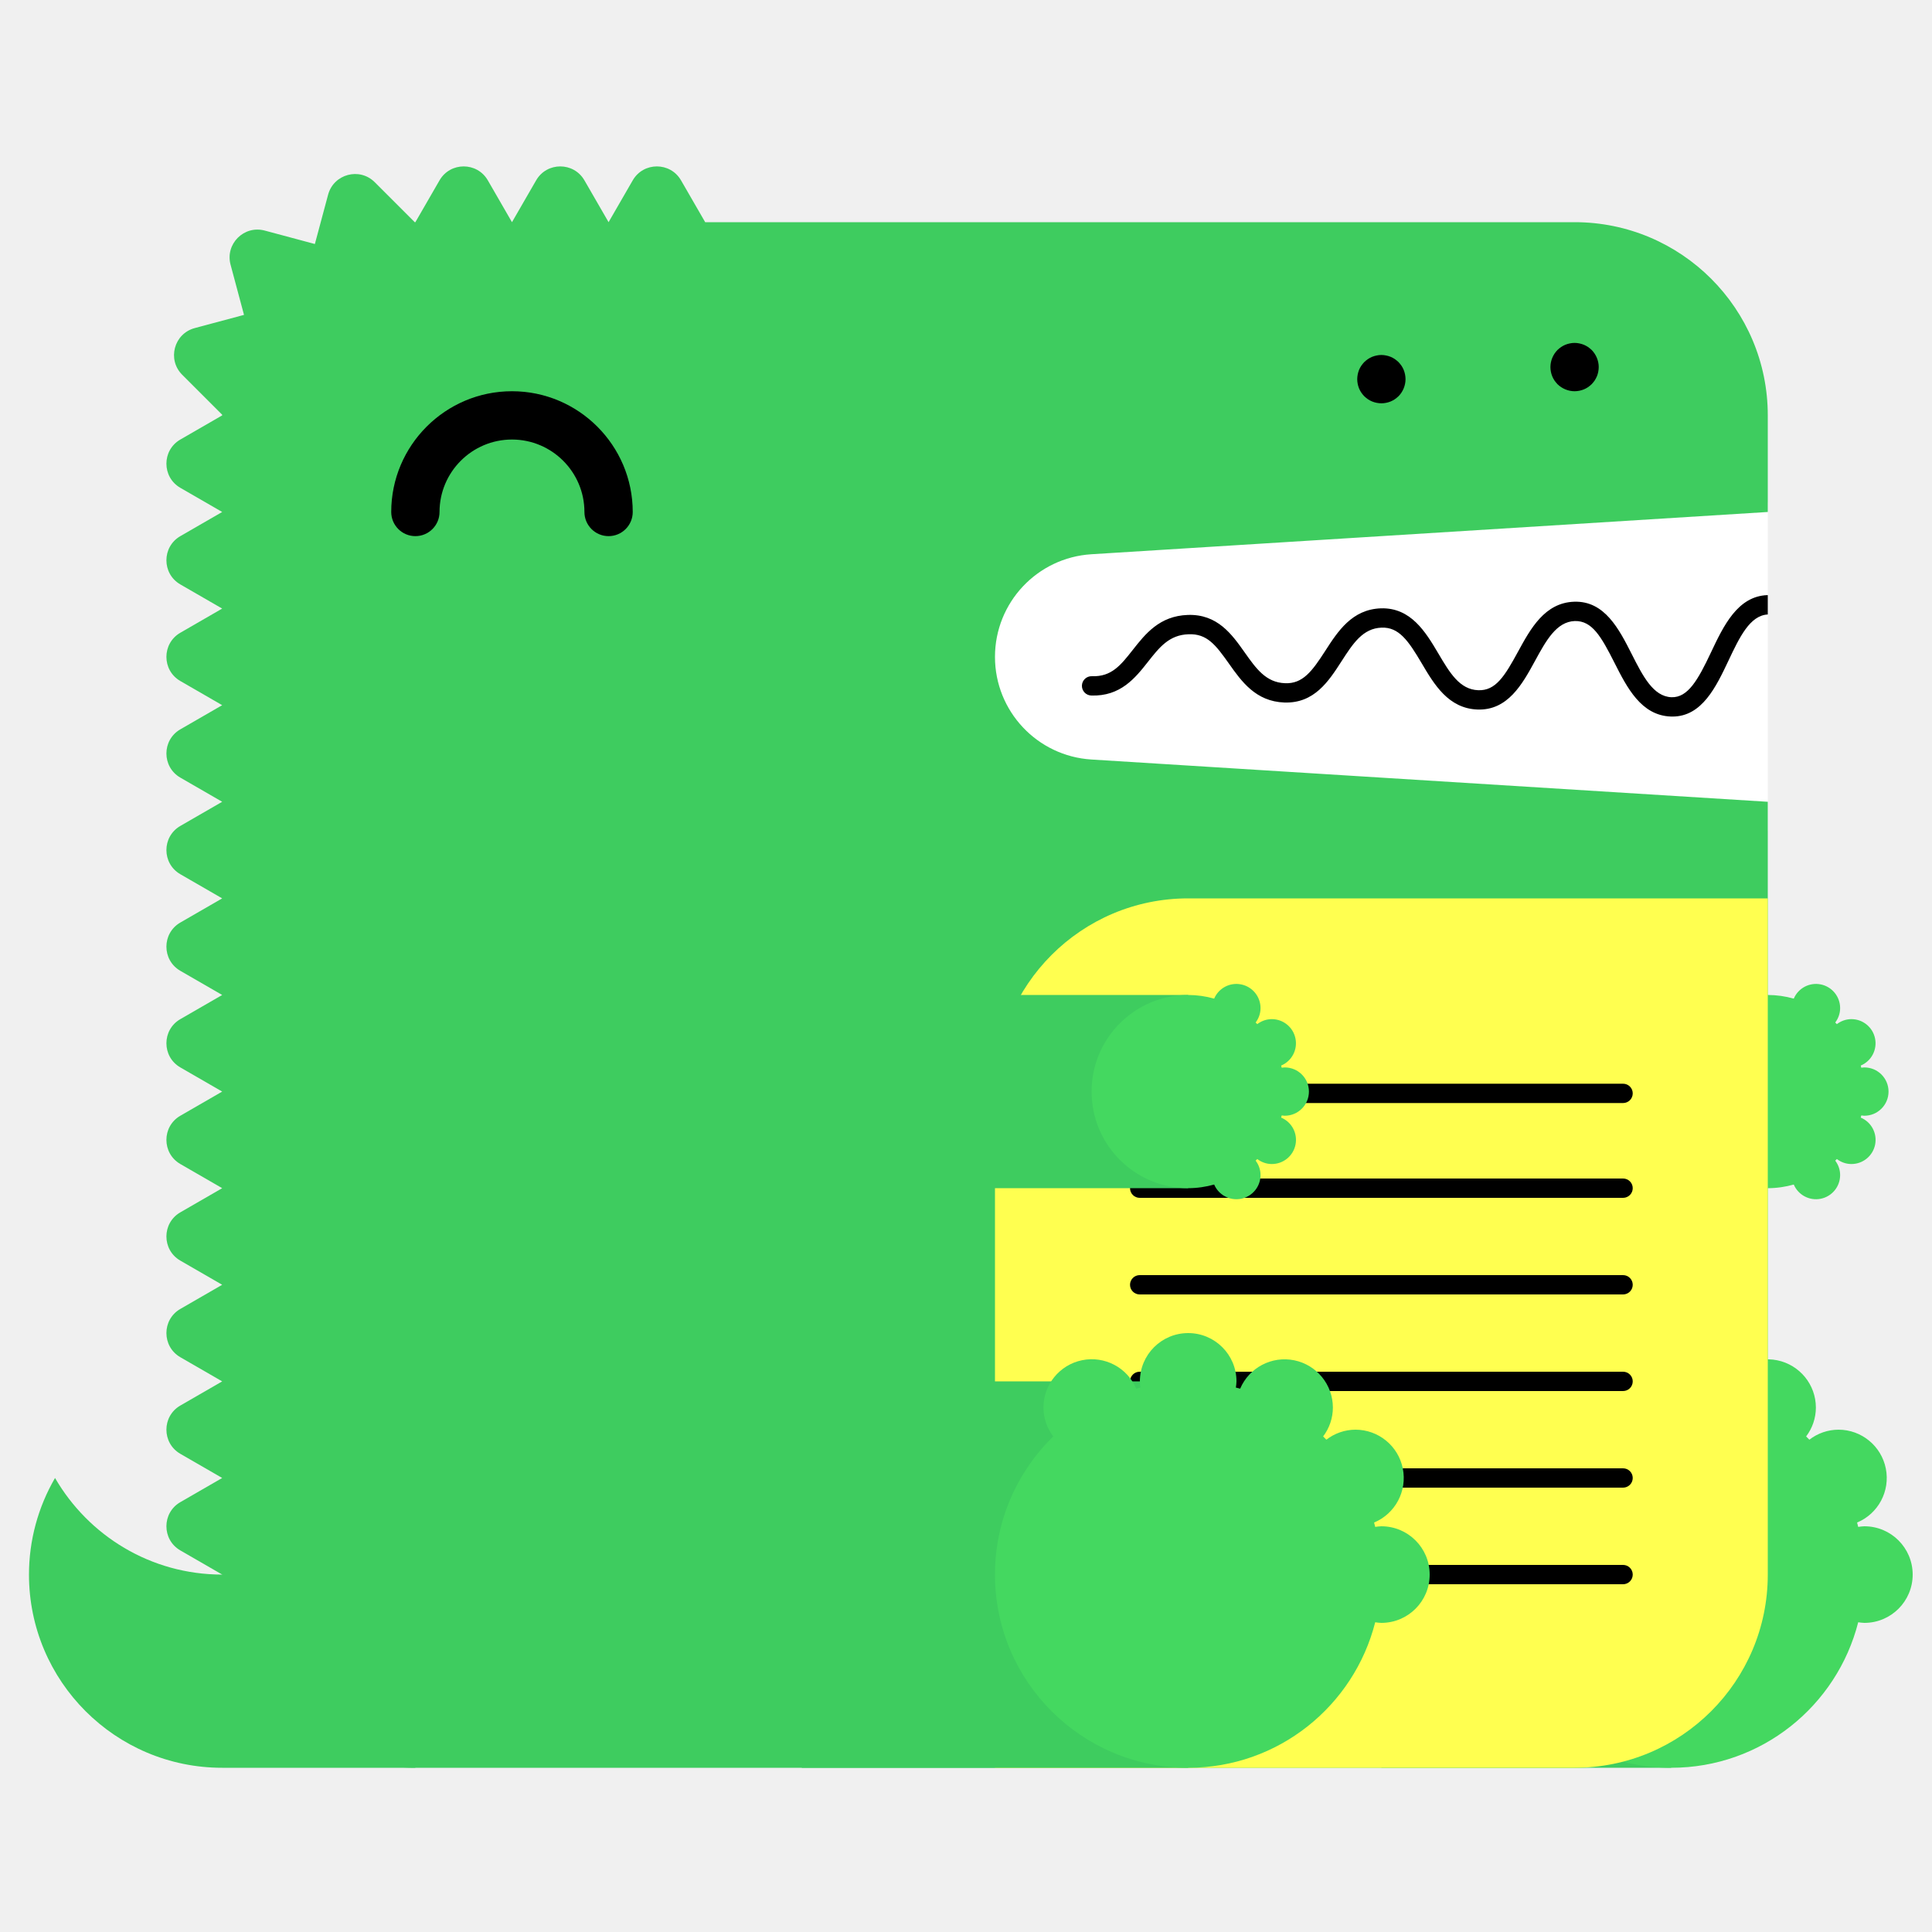
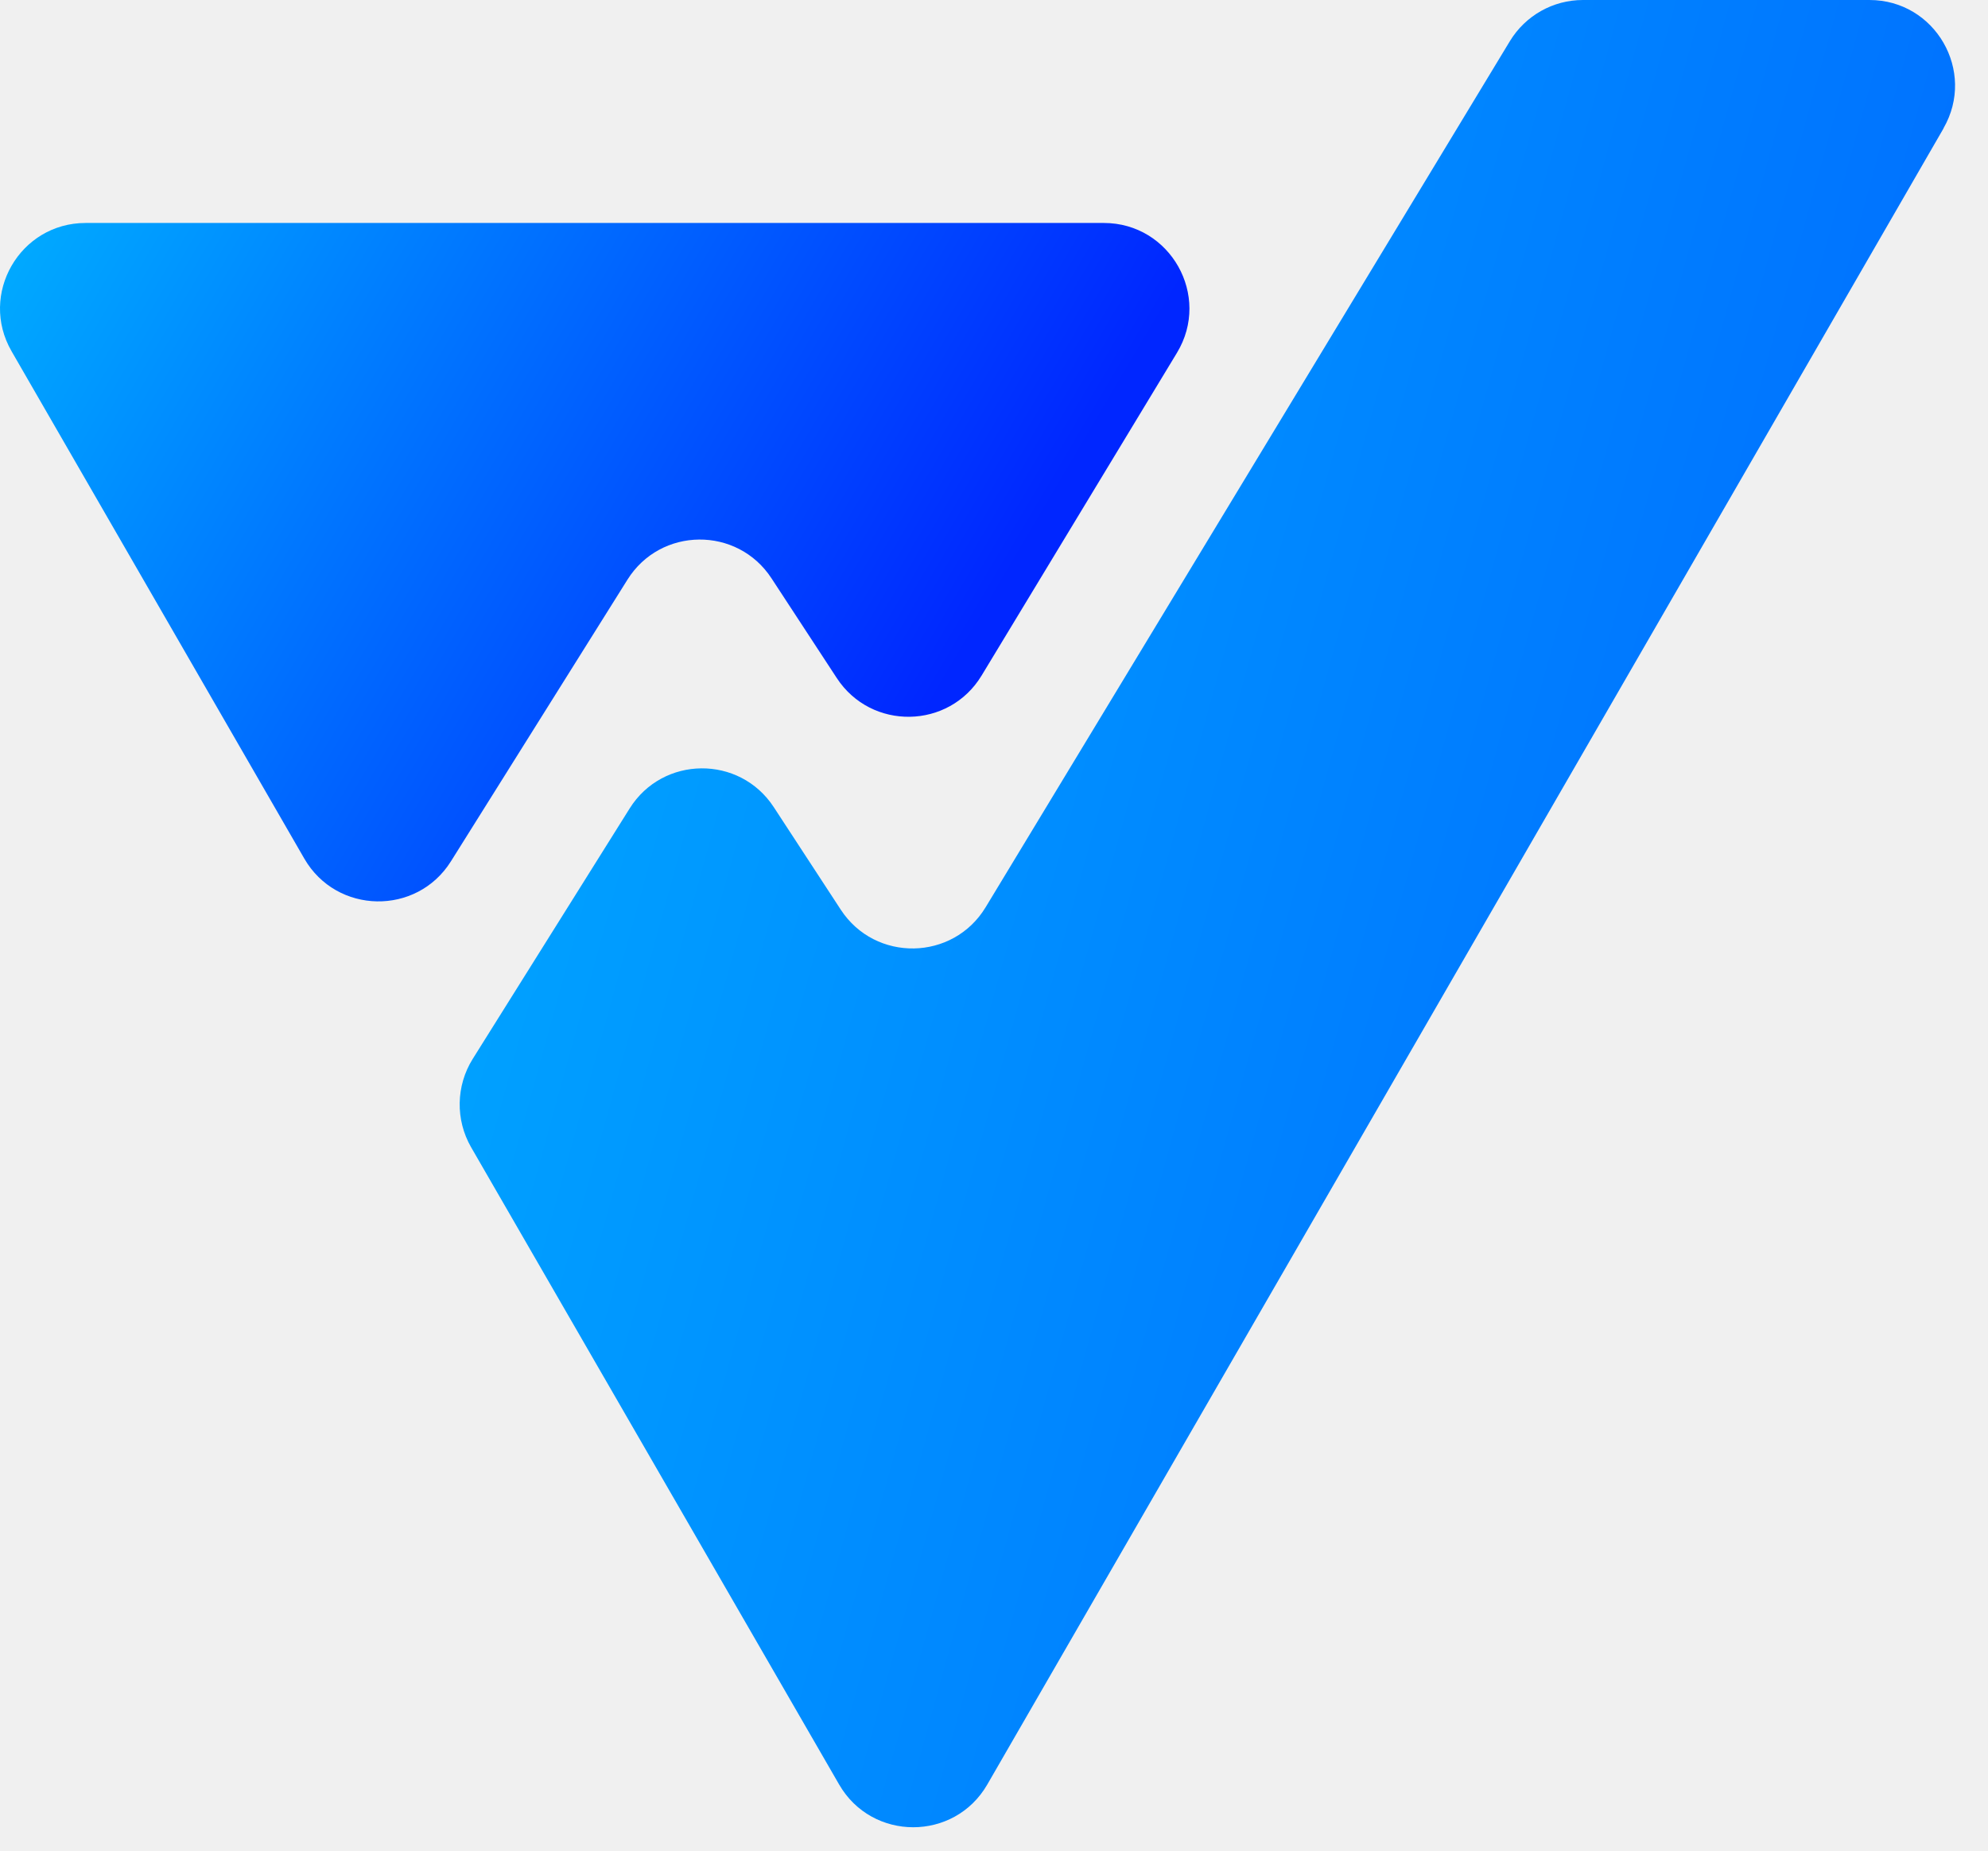
- <svg xmlns="http://www.w3.org/2000/svg" width="200" height="200" viewBox="0 0 200 200">
-   <g fill="none" fill-rule="evenodd">
-     <path fill="#FFF" d="M99 52h84v34H99z" />
-     <path d="M23 163c-7.398 0-13.843-4.027-17.303-10A19.886 19.886 0 0 0 3 163c0 11.046 8.954 20 20 20h20v-20H23z" fill="#3ECC5F" />
-     <path d="M112.98 57.376L183 53V43c0-11.046-8.954-20-20-20H73l-2.5-4.33c-1.112-1.925-3.889-1.925-5 0L63 23l-2.5-4.33c-1.111-1.925-3.889-1.925-5 0L53 23l-2.5-4.33c-1.111-1.925-3.889-1.925-5 0L43 23c-.022 0-.042.003-.065.003l-4.142-4.141c-1.57-1.571-4.252-.853-4.828 1.294l-1.369 5.104-5.192-1.392c-2.148-.575-4.111 1.389-3.535 3.536l1.39 5.193-5.102 1.367c-2.148.576-2.867 3.259-1.296 4.83l4.142 4.142c0 .021-.003.042-.003.064l-4.33 2.5c-1.925 1.111-1.925 3.889 0 5L23 53l-4.33 2.5c-1.925 1.111-1.925 3.889 0 5L23 63l-4.33 2.5c-1.925 1.111-1.925 3.889 0 5L23 73l-4.33 2.5c-1.925 1.111-1.925 3.889 0 5L23 83l-4.33 2.5c-1.925 1.111-1.925 3.889 0 5L23 93l-4.33 2.5c-1.925 1.111-1.925 3.889 0 5L23 103l-4.33 2.5c-1.925 1.111-1.925 3.889 0 5L23 113l-4.33 2.5c-1.925 1.111-1.925 3.889 0 5L23 123l-4.33 2.5c-1.925 1.111-1.925 3.889 0 5L23 133l-4.33 2.5c-1.925 1.111-1.925 3.889 0 5L23 143l-4.33 2.5c-1.925 1.111-1.925 3.889 0 5L23 153l-4.33 2.5c-1.925 1.111-1.925 3.889 0 5L23 163c0 11.046 8.954 20 20 20h120c11.046 0 20-8.954 20-20V83l-70.02-4.376A10.645 10.645 0 0 1 103 68c0-5.621 4.37-10.273 9.98-10.624" fill="#3ECC5F" />
-     <path fill="#3ECC5F" d="M143 183h30v-40h-30z" />
-     <path d="M193 158c-.219 0-.428.037-.639.064-.038-.15-.074-.301-.116-.451A5 5 0 0 0 190.32 148a4.96 4.96 0 0 0-3.016 1.036 26.531 26.531 0 0 0-.335-.336 4.955 4.955 0 0 0 1.011-2.987 5 5 0 0 0-9.599-1.959c-.148-.042-.297-.077-.445-.115.027-.211.064-.42.064-.639a5 5 0 0 0-5-5 5 5 0 0 0-5 5c0 .219.037.428.064.639-.148.038-.297.073-.445.115a4.998 4.998 0 0 0-9.599 1.959c0 1.125.384 2.151 1.011 2.987-3.717 3.632-6.031 8.693-6.031 14.3 0 11.046 8.954 20 20 20 9.339 0 17.16-6.41 19.361-15.064.211.027.42.064.639.064a5 5 0 0 0 5-5 5 5 0 0 0-5-5" fill="#44D860" />
-     <path fill="#3ECC5F" d="M153 123h30v-20h-30z" />
-     <path d="M193 115.5a2.5 2.5 0 1 0 0-5c-.109 0-.214.019-.319.032-.02-.075-.037-.15-.058-.225a2.501 2.501 0 0 0-.963-4.807c-.569 0-1.088.197-1.508.518a6.653 6.653 0 0 0-.168-.168c.314-.417.506-.931.506-1.494a2.5 2.5 0 0 0-4.8-.979A9.987 9.987 0 0 0 183 103c-5.522 0-10 4.478-10 10s4.478 10 10 10c.934 0 1.833-.138 2.69-.377a2.5 2.5 0 0 0 4.8-.979c0-.563-.192-1.077-.506-1.494.057-.055.113-.111.168-.168.42.321.939.518 1.508.518a2.5 2.5 0 0 0 .963-4.807c.021-.074.038-.15.058-.225.105.013.21.032.319.032" fill="#44D860" />
-     <path d="M63 55.5a2.5 2.5 0 0 1-2.5-2.5c0-4.136-3.364-7.5-7.5-7.5s-7.5 3.364-7.5 7.5a2.5 2.5 0 1 1-5 0c0-6.893 5.607-12.5 12.5-12.5S65.5 46.107 65.5 53a2.5 2.5 0 0 1-2.5 2.5" fill="#000" />
-     <path d="M103 183h60c11.046 0 20-8.954 20-20V93h-60c-11.046 0-20 8.954-20 20v70z" fill="#FFFF50" />
-     <path d="M168.02 124h-50.04a1 1 0 1 1 0-2h50.04a1 1 0 1 1 0 2m0 20h-50.04a1 1 0 1 1 0-2h50.04a1 1 0 1 1 0 2m0 20h-50.04a1 1 0 1 1 0-2h50.04a1 1 0 1 1 0 2m0-49.814h-50.04a1 1 0 1 1 0-2h50.04a1 1 0 1 1 0 2m0 19.814h-50.04a1 1 0 1 1 0-2h50.04a1 1 0 1 1 0 2m0 20h-50.04a1 1 0 1 1 0-2h50.04a1 1 0 1 1 0 2M183 61.611c-.012 0-.022-.006-.034-.005-3.09.105-4.552 3.196-5.842 5.923-1.346 2.85-2.387 4.703-4.093 4.647-1.889-.068-2.969-2.202-4.113-4.46-1.314-2.594-2.814-5.536-5.963-5.426-3.046.104-4.513 2.794-5.807 5.167-1.377 2.528-2.314 4.065-4.121 3.994-1.927-.07-2.951-1.805-4.136-3.813-1.321-2.236-2.848-4.75-5.936-4.664-2.994.103-4.465 2.385-5.763 4.4-1.373 2.13-2.335 3.428-4.165 3.351-1.973-.07-2.992-1.51-4.171-3.177-1.324-1.873-2.816-3.993-5.895-3.89-2.928.1-4.399 1.97-5.696 3.618-1.232 1.564-2.194 2.802-4.229 2.724a1 1 0 0 0-.072 2c3.017.101 4.545-1.8 5.872-3.487 1.177-1.496 2.193-2.787 4.193-2.855 1.926-.082 2.829 1.115 4.195 3.045 1.297 1.834 2.769 3.914 5.731 4.021 3.103.104 4.596-2.215 5.918-4.267 1.182-1.834 2.202-3.417 4.15-3.484 1.793-.067 2.769 1.35 4.145 3.681 1.297 2.197 2.766 4.686 5.787 4.796 3.125.108 4.634-2.62 5.949-5.035 1.139-2.088 2.214-4.06 4.119-4.126 1.793-.042 2.728 1.595 4.111 4.33 1.292 2.553 2.757 5.445 5.825 5.556l.169.003c3.064 0 4.518-3.075 5.805-5.794 1.139-2.41 2.217-4.68 4.067-4.773v-2z" fill="#000" />
-     <path fill="#3ECC5F" d="M83 183h40v-40H83z" />
-     <path d="M143 158c-.219 0-.428.037-.639.064-.038-.15-.074-.301-.116-.451A5 5 0 0 0 140.32 148a4.96 4.96 0 0 0-3.016 1.036 26.531 26.531 0 0 0-.335-.336 4.955 4.955 0 0 0 1.011-2.987 5 5 0 0 0-9.599-1.959c-.148-.042-.297-.077-.445-.115.027-.211.064-.42.064-.639a5 5 0 0 0-5-5 5 5 0 0 0-5 5c0 .219.037.428.064.639-.148.038-.297.073-.445.115a4.998 4.998 0 0 0-9.599 1.959c0 1.125.384 2.151 1.011 2.987-3.717 3.632-6.031 8.693-6.031 14.3 0 11.046 8.954 20 20 20 9.339 0 17.16-6.41 19.361-15.064.211.027.42.064.639.064a5 5 0 0 0 5-5 5 5 0 0 0-5-5" fill="#44D860" />
-     <path fill="#3ECC5F" d="M83 123h40v-20H83z" />
-     <path d="M133 115.5a2.5 2.5 0 1 0 0-5c-.109 0-.214.019-.319.032-.02-.075-.037-.15-.058-.225a2.501 2.501 0 0 0-.963-4.807c-.569 0-1.088.197-1.508.518a6.653 6.653 0 0 0-.168-.168c.314-.417.506-.931.506-1.494a2.5 2.5 0 0 0-4.8-.979A9.987 9.987 0 0 0 123 103c-5.522 0-10 4.478-10 10s4.478 10 10 10c.934 0 1.833-.138 2.69-.377a2.5 2.5 0 0 0 4.8-.979c0-.563-.192-1.077-.506-1.494.057-.055.113-.111.168-.168.42.321.939.518 1.508.518a2.5 2.5 0 0 0 .963-4.807c.021-.074.038-.15.058-.225.105.013.21.032.319.032" fill="#44D860" />
-     <path d="M143 41.75c-.16 0-.33-.02-.49-.05a2.52 2.52 0 0 1-.47-.14c-.15-.06-.29-.14-.431-.23-.13-.09-.259-.2-.38-.31-.109-.12-.219-.24-.309-.38s-.17-.28-.231-.43a2.619 2.619 0 0 1-.189-.96c0-.16.02-.33.05-.49.03-.16.08-.31.139-.47.061-.15.141-.29.231-.43.09-.13.2-.26.309-.38.121-.11.25-.22.38-.31.141-.09.281-.17.431-.23.149-.06.31-.11.47-.14.32-.07.65-.07.98 0 .159.03.32.08.47.14.149.06.29.14.43.23.13.09.259.2.38.31.11.12.22.25.31.38.09.14.17.28.23.43.06.16.11.31.14.47.029.16.05.33.05.49 0 .66-.271 1.31-.73 1.77-.121.11-.25.22-.38.31-.14.09-.281.17-.43.23a2.565 2.565 0 0 1-.96.19m20-1.25c-.66 0-1.3-.27-1.771-.73a3.802 3.802 0 0 1-.309-.38c-.09-.14-.17-.28-.231-.43a2.619 2.619 0 0 1-.189-.96c0-.66.27-1.3.729-1.77.121-.11.25-.22.38-.31.141-.09.281-.17.431-.23.149-.06.31-.11.47-.14.32-.07.66-.07.98 0 .159.03.32.08.47.14.149.06.29.14.43.23.13.09.259.2.38.31.459.47.73 1.11.73 1.77 0 .16-.021.33-.05.49-.03.16-.08.32-.14.47-.07.15-.14.29-.23.43-.09.13-.2.26-.31.38-.121.11-.25.22-.38.31-.14.09-.281.17-.43.23a2.565 2.565 0 0 1-.96.19" fill="#000" />
-   </g>
+ <svg xmlns="http://www.w3.org/2000/svg" width="29" height="27" viewBox="0 0 29 27" fill="none">
+   <path d="M17.169 5.147L14.319 9.856C13.843 10.642 12.71 10.661 12.207 9.893L11.254 8.437C10.756 7.675 9.636 7.685 9.153 8.457L6.578 12.566C6.079 13.362 4.911 13.341 4.44 12.528L0.169 5.125C-0.311 4.294 0.288 3.253 1.249 3.253H16.102C17.073 3.253 17.672 4.316 17.169 5.147Z" fill="url(#paint0_linear_747_516)" />
+   <path d="M28.352 1.872C28.352 1.872 28.352 1.872 28.352 1.872L14.402 26.035C13.922 26.866 12.721 26.866 12.241 26.035L6.872 16.737C6.642 16.337 6.651 15.841 6.895 15.45L9.185 11.795C9.668 11.023 10.789 11.013 11.287 11.775L12.265 13.272C12.768 14.041 13.902 14.022 14.378 13.236L22.025 0.601C22.252 0.227 22.655 6.10352e-05 23.091 6.10352e-05H27.271C28.231 6.10352e-05 28.83 1.04 28.351 1.871C28.351 1.871 28.351 1.872 28.352 1.872Z" fill="url(#paint1_linear_747_516)" />
+   <defs>
+     <linearGradient id="paint0_linear_747_516" x1="-1.855e-07" y1="3.914" x2="12.864" y2="11.511" gradientUnits="userSpaceOnUse">
+       <stop stop-color="#00AAFF" />
+       <stop offset="1" stop-color="#0026FF" />
+     </linearGradient>
+     <linearGradient id="paint1_linear_747_516" x1="6.706" y1="1.78" x2="26.979" y2="7.369" gradientUnits="userSpaceOnUse">
+       <stop stop-color="#00AAFF" />
+       <stop offset="1" stop-color="#0073FF" />
+     </linearGradient>
+   </defs>
</svg>
